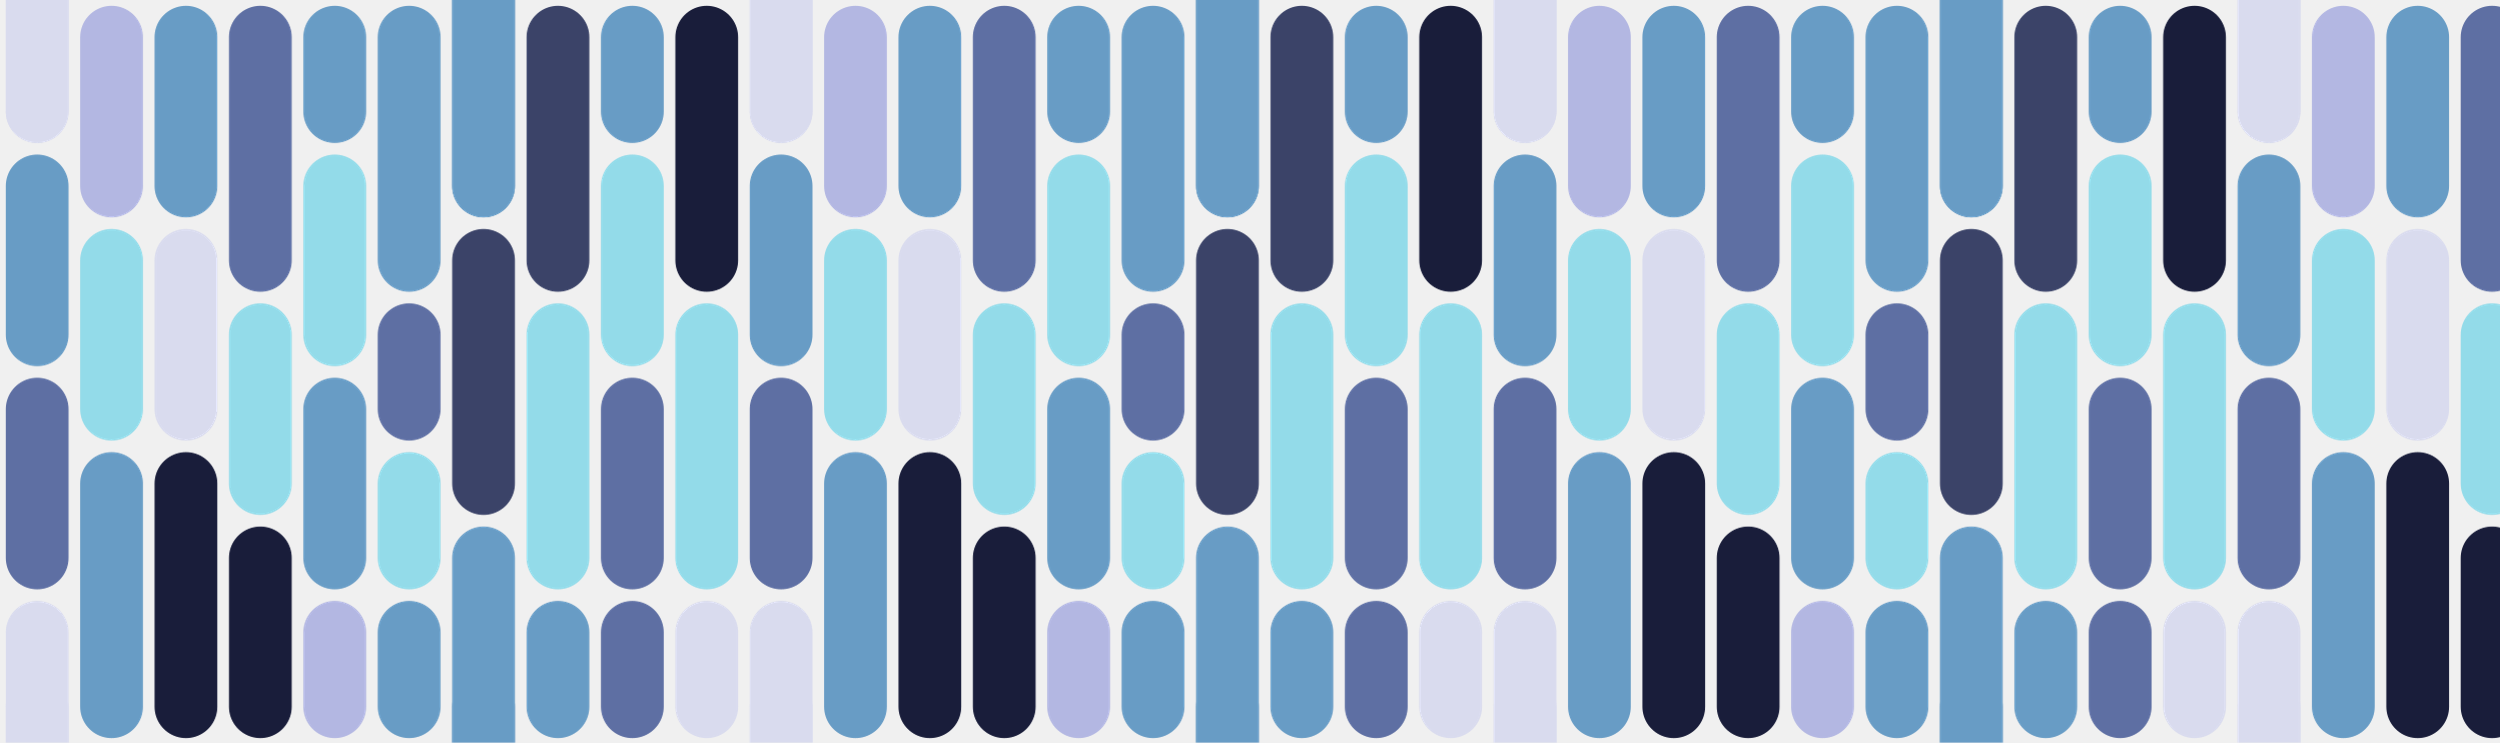
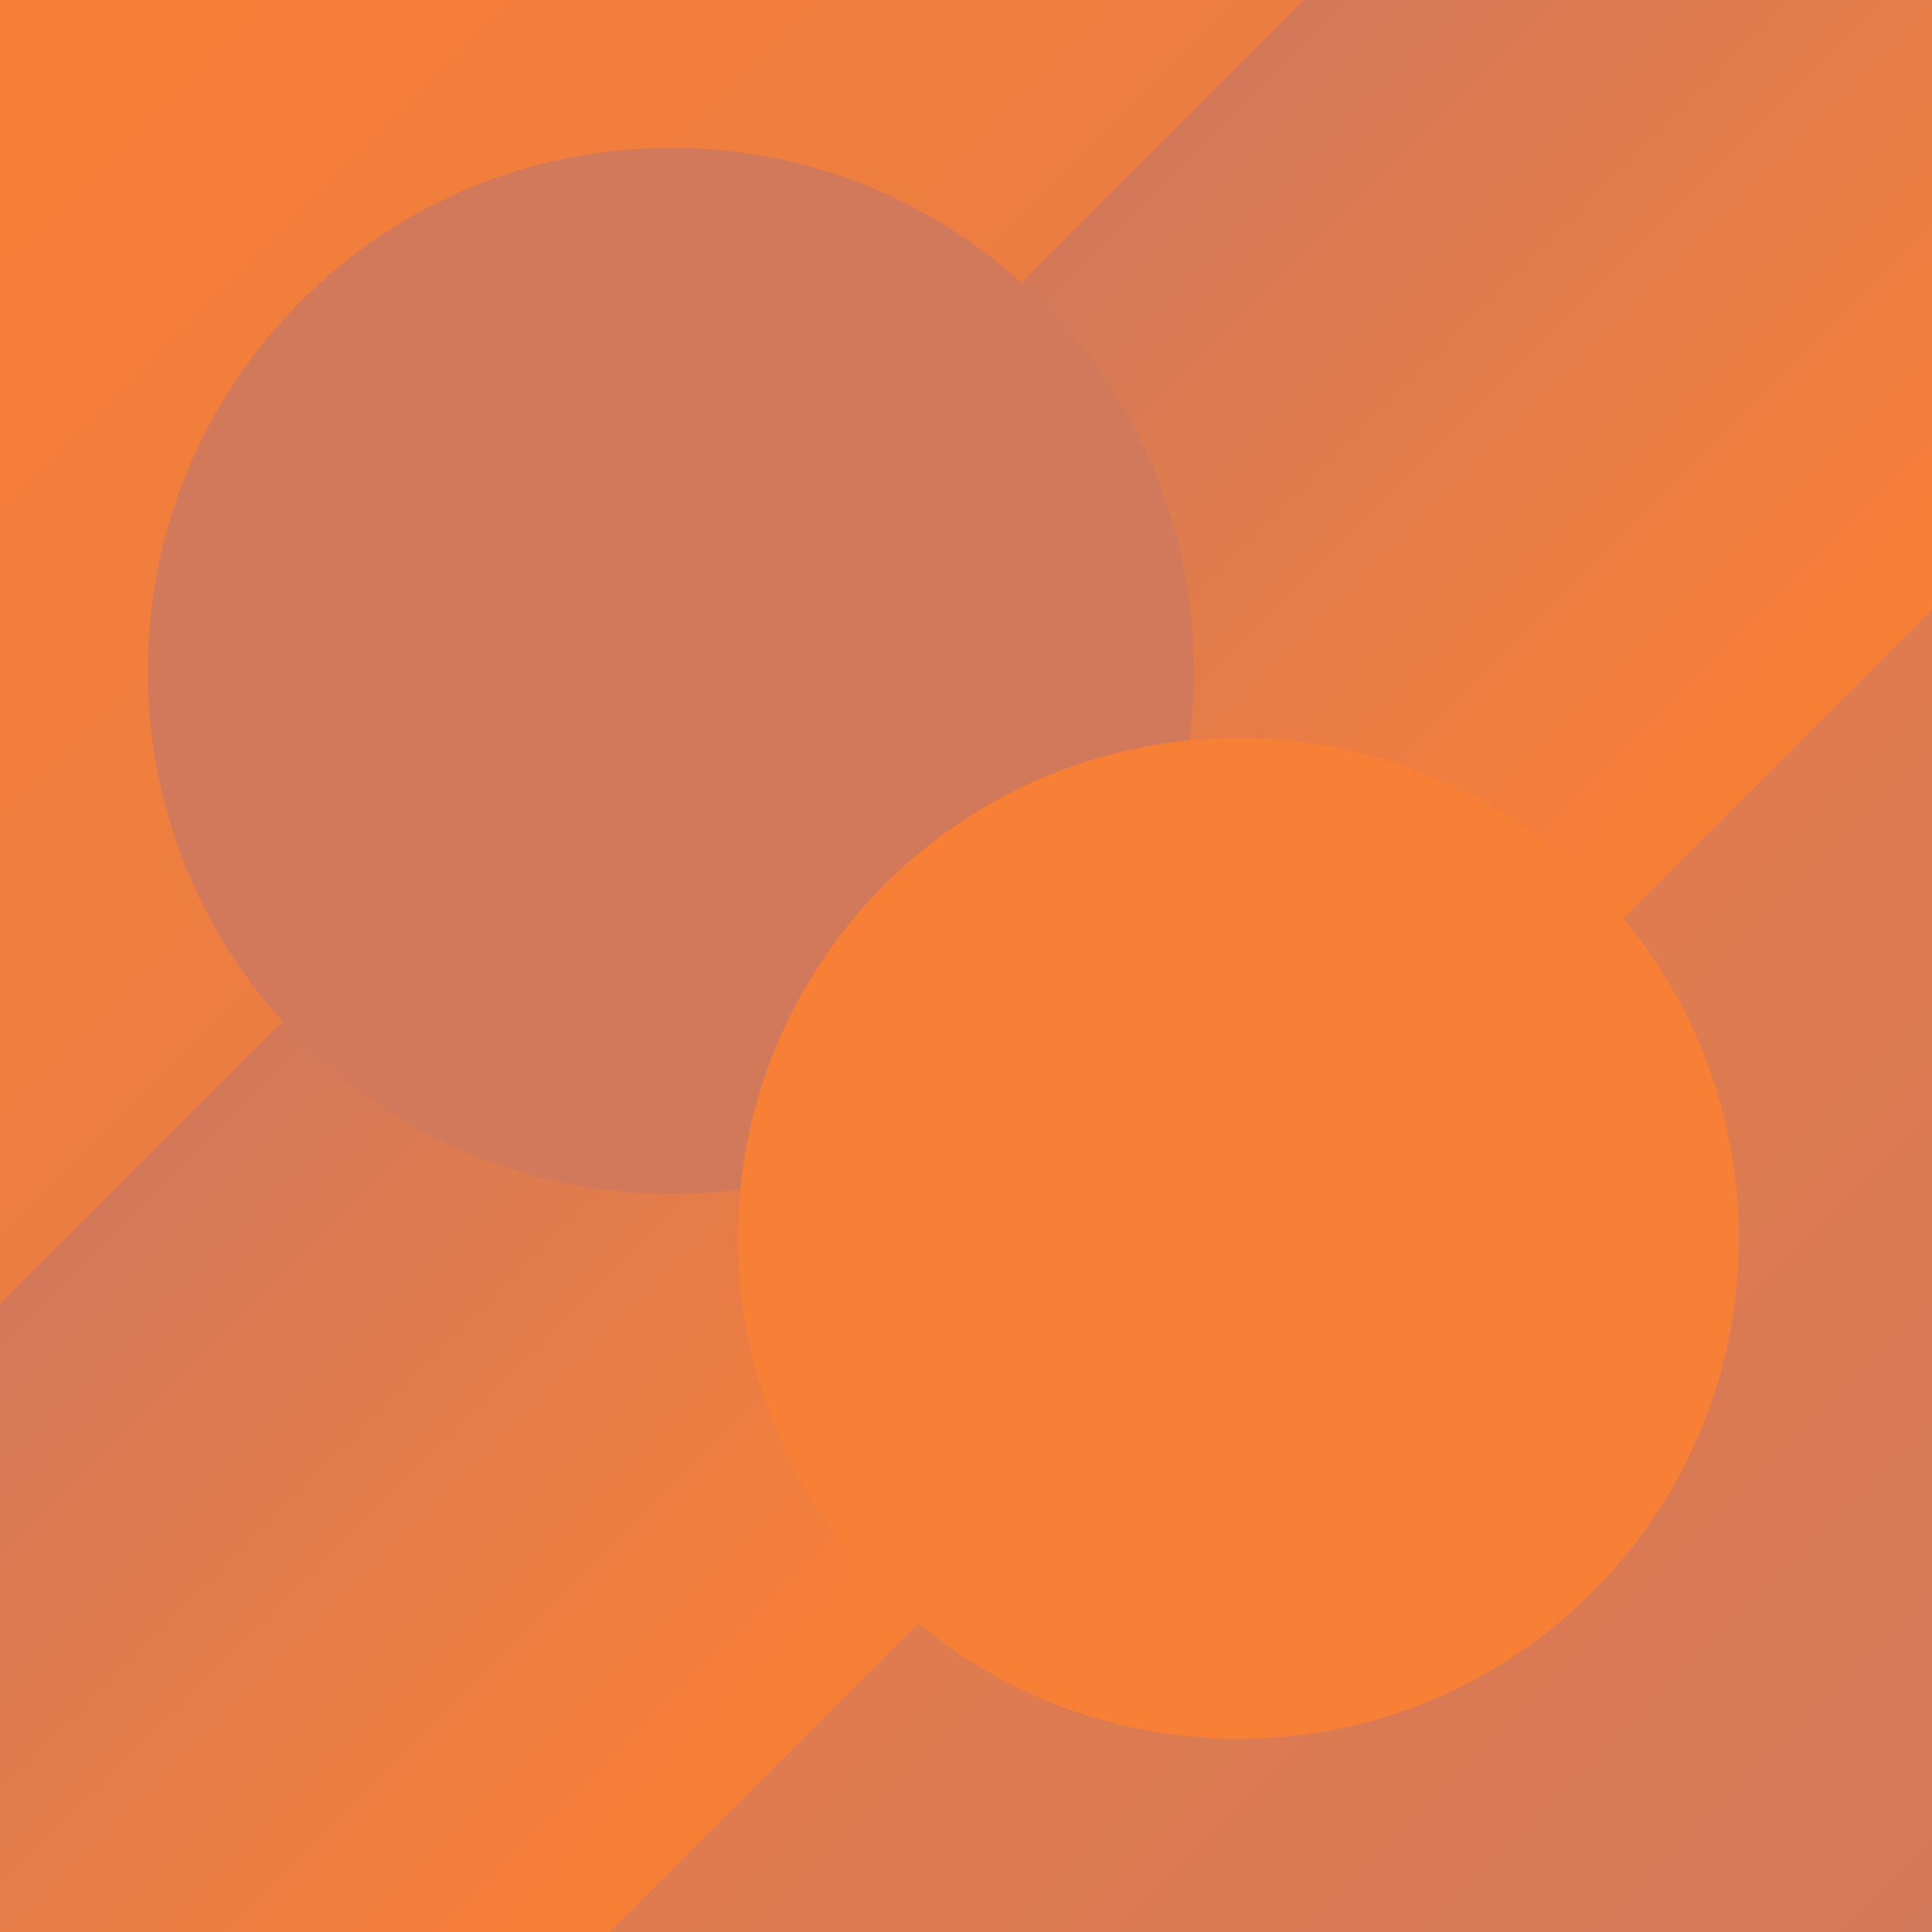
- <svg xmlns="http://www.w3.org/2000/svg" style="margin:auto;background:rgba(NaN, NaN, NaN, 0);display:block;z-index:1;position:relative" width="1084" height="322" preserveAspectRatio="xMidYMid" viewBox="0 0 1084 322">
+ <svg xmlns="http://www.w3.org/2000/svg" width="1000" zoomAndPan="magnify" viewBox="0 0 750 750" height="1000" preserveAspectRatio="xMidYMid meet" version="1.2">
  <defs>
-     <pattern id="pid-0.32277503320149736" x="0" y="0" width="322.56" height="322.56" patternUnits="userSpaceOnUse">
-       <g transform="scale(1.26)">
-         <g>
-           <line x1="12.8" y1="-268.8" x2="12.8" y2="-217.6" stroke="#d9dbee" stroke-width="21.6" stroke-linecap="round" />
-           <line x1="12.8" y1="-12.8" x2="12.8" y2="38.4" stroke="#d9dbee" stroke-width="21.6" stroke-linecap="round" />
-           <line x1="12.8" y1="243.2" x2="12.8" y2="294.4" stroke="#d9dbee" stroke-width="21.6" stroke-linecap="round" />
-           <line x1="12.8" y1="-192" x2="12.8" y2="-140.8" stroke="#689cc5" stroke-width="21.6" stroke-linecap="round" />
-           <line x1="12.8" y1="64" x2="12.8" y2="115.2" stroke="#689cc5" stroke-width="21.6" stroke-linecap="round" />
-           <line x1="12.8" y1="320" x2="12.8" y2="371.2" stroke="#689cc5" stroke-width="21.6" stroke-linecap="round" />
-           <line x1="12.8" y1="-115.2" x2="12.8" y2="-64" stroke="#5e6fa3" stroke-width="21.6" stroke-linecap="round" />
-           <line x1="12.8" y1="140.8" x2="12.8" y2="192" stroke="#5e6fa3" stroke-width="21.6" stroke-linecap="round" />
-           <line x1="12.8" y1="396.8" x2="12.8" y2="448" stroke="#5e6fa3" stroke-width="21.6" stroke-linecap="round" />
-           <line x1="12.8" y1="-38.4" x2="12.8" y2="38.4" stroke="#d9dbee" stroke-width="21.6" stroke-linecap="round" />
-           <line x1="12.8" y1="217.6" x2="12.8" y2="294.4" stroke="#d9dbee" stroke-width="21.6" stroke-linecap="round" />
-           <line x1="12.8" y1="473.6" x2="12.8" y2="550.4" stroke="#d9dbee" stroke-width="21.6" stroke-linecap="round" />
-           <animateTransform attributeName="transform" type="translate" repeatCount="indefinite" dur="50s" keyTimes="0;1" values="0 0;0 256" />
-         </g>
-         <g>
-           <line x1="38.4" y1="-243.2" x2="38.4" y2="-192" stroke="#b3b7e2" stroke-width="21.6" stroke-linecap="round" />
-           <line x1="38.4" y1="12.8" x2="38.4" y2="64" stroke="#b3b7e2" stroke-width="21.6" stroke-linecap="round" />
-           <line x1="38.4" y1="268.8" x2="38.4" y2="320" stroke="#b3b7e2" stroke-width="21.6" stroke-linecap="round" />
-           <line x1="38.4" y1="-166.4" x2="38.4" y2="-115.2" stroke="#93dbe9" stroke-width="21.6" stroke-linecap="round" />
-           <line x1="38.4" y1="89.6" x2="38.4" y2="140.8" stroke="#93dbe9" stroke-width="21.6" stroke-linecap="round" />
-           <line x1="38.4" y1="345.6" x2="38.4" y2="396.8" stroke="#93dbe9" stroke-width="21.6" stroke-linecap="round" />
-           <line x1="38.4" y1="-89.6" x2="38.4" y2="-12.8" stroke="#689cc5" stroke-width="21.6" stroke-linecap="round" />
-           <line x1="38.4" y1="166.4" x2="38.4" y2="243.2" stroke="#689cc5" stroke-width="21.6" stroke-linecap="round" />
-           <line x1="38.4" y1="422.4" x2="38.4" y2="499.2" stroke="#689cc5" stroke-width="21.6" stroke-linecap="round" />
-           <animateTransform attributeName="transform" type="translate" repeatCount="indefinite" dur="16.667s" keyTimes="0;1" values="0 0;0 -256" />
-         </g>
-         <g>
-           <line x1="64" y1="-243.2" x2="64" y2="-192" stroke="#689cc5" stroke-width="21.6" stroke-linecap="round" />
-           <line x1="64" y1="12.8" x2="64" y2="64" stroke="#689cc5" stroke-width="21.6" stroke-linecap="round" />
-           <line x1="64" y1="268.8" x2="64" y2="320" stroke="#689cc5" stroke-width="21.6" stroke-linecap="round" />
-           <line x1="64" y1="-166.4" x2="64" y2="-115.2" stroke="#d9dbee" stroke-width="21.6" stroke-linecap="round" />
-           <line x1="64" y1="89.6" x2="64" y2="140.8" stroke="#d9dbee" stroke-width="21.6" stroke-linecap="round" />
-           <line x1="64" y1="345.6" x2="64" y2="396.8" stroke="#d9dbee" stroke-width="21.6" stroke-linecap="round" />
-           <line x1="64" y1="-89.6" x2="64" y2="-12.8" stroke="#191d3a" stroke-width="21.6" stroke-linecap="round" />
-           <line x1="64" y1="166.4" x2="64" y2="243.2" stroke="#191d3a" stroke-width="21.6" stroke-linecap="round" />
-           <line x1="64" y1="422.4" x2="64" y2="499.2" stroke="#191d3a" stroke-width="21.6" stroke-linecap="round" />
-           <animateTransform attributeName="transform" type="translate" repeatCount="indefinite" dur="25s" keyTimes="0;1" values="0 0;0 -256" />
-         </g>
-         <g>
-           <line x1="89.6" y1="-243.2" x2="89.6" y2="-166.4" stroke="#5e6fa3" stroke-width="21.6" stroke-linecap="round" />
-           <line x1="89.6" y1="12.8" x2="89.6" y2="89.6" stroke="#5e6fa3" stroke-width="21.6" stroke-linecap="round" />
-           <line x1="89.6" y1="268.8" x2="89.6" y2="345.6" stroke="#5e6fa3" stroke-width="21.6" stroke-linecap="round" />
-           <line x1="89.6" y1="-140.8" x2="89.6" y2="-89.6" stroke="#93dbe9" stroke-width="21.6" stroke-linecap="round" />
-           <line x1="89.6" y1="115.2" x2="89.6" y2="166.4" stroke="#93dbe9" stroke-width="21.6" stroke-linecap="round" />
-           <line x1="89.6" y1="371.2" x2="89.6" y2="422.4" stroke="#93dbe9" stroke-width="21.6" stroke-linecap="round" />
-           <line x1="89.6" y1="-64" x2="89.6" y2="-12.8" stroke="#191d3a" stroke-width="21.6" stroke-linecap="round" />
-           <line x1="89.6" y1="192" x2="89.6" y2="243.2" stroke="#191d3a" stroke-width="21.6" stroke-linecap="round" />
-           <line x1="89.6" y1="448" x2="89.6" y2="499.2" stroke="#191d3a" stroke-width="21.6" stroke-linecap="round" />
-           <animateTransform attributeName="transform" type="translate" repeatCount="indefinite" dur="16.667s" keyTimes="0;1" values="0 0;0 -256" />
-         </g>
-         <g>
-           <line x1="115.2" y1="-243.2" x2="115.2" y2="-217.6" stroke="#689cc5" stroke-width="21.6" stroke-linecap="round" />
-           <line x1="115.2" y1="12.8" x2="115.2" y2="38.4" stroke="#689cc5" stroke-width="21.6" stroke-linecap="round" />
-           <line x1="115.2" y1="268.8" x2="115.2" y2="294.4" stroke="#689cc5" stroke-width="21.6" stroke-linecap="round" />
-           <line x1="115.2" y1="-192" x2="115.2" y2="-140.8" stroke="#93dbe9" stroke-width="21.6" stroke-linecap="round" />
-           <line x1="115.2" y1="64" x2="115.2" y2="115.2" stroke="#93dbe9" stroke-width="21.6" stroke-linecap="round" />
-           <line x1="115.2" y1="320" x2="115.2" y2="371.2" stroke="#93dbe9" stroke-width="21.6" stroke-linecap="round" />
-           <line x1="115.2" y1="-115.2" x2="115.2" y2="-64" stroke="#689cc5" stroke-width="21.6" stroke-linecap="round" />
-           <line x1="115.2" y1="140.8" x2="115.2" y2="192" stroke="#689cc5" stroke-width="21.6" stroke-linecap="round" />
-           <line x1="115.2" y1="396.8" x2="115.2" y2="448" stroke="#689cc5" stroke-width="21.6" stroke-linecap="round" />
-           <line x1="115.2" y1="-38.4" x2="115.2" y2="-12.8" stroke="#b3b7e2" stroke-width="21.6" stroke-linecap="round" />
-           <line x1="115.2" y1="217.6" x2="115.2" y2="243.2" stroke="#b3b7e2" stroke-width="21.6" stroke-linecap="round" />
-           <line x1="115.2" y1="473.6" x2="115.2" y2="499.2" stroke="#b3b7e2" stroke-width="21.6" stroke-linecap="round" />
-           <animateTransform attributeName="transform" type="translate" repeatCount="indefinite" dur="25s" keyTimes="0;1" values="0 0;0 256" />
-         </g>
-         <g>
-           <line x1="140.8" y1="-243.2" x2="140.8" y2="-166.4" stroke="#689cc5" stroke-width="21.6" stroke-linecap="round" />
-           <line x1="140.8" y1="12.8" x2="140.8" y2="89.6" stroke="#689cc5" stroke-width="21.6" stroke-linecap="round" />
-           <line x1="140.8" y1="268.8" x2="140.8" y2="345.6" stroke="#689cc5" stroke-width="21.6" stroke-linecap="round" />
-           <line x1="140.8" y1="-140.8" x2="140.8" y2="-115.2" stroke="#5e6fa3" stroke-width="21.6" stroke-linecap="round" />
-           <line x1="140.8" y1="115.2" x2="140.8" y2="140.8" stroke="#5e6fa3" stroke-width="21.6" stroke-linecap="round" />
-           <line x1="140.8" y1="371.2" x2="140.8" y2="396.8" stroke="#5e6fa3" stroke-width="21.6" stroke-linecap="round" />
-           <line x1="140.8" y1="-89.6" x2="140.8" y2="-64" stroke="#93dbe9" stroke-width="21.6" stroke-linecap="round" />
-           <line x1="140.8" y1="166.4" x2="140.8" y2="192" stroke="#93dbe9" stroke-width="21.6" stroke-linecap="round" />
-           <line x1="140.8" y1="422.4" x2="140.8" y2="448" stroke="#93dbe9" stroke-width="21.6" stroke-linecap="round" />
-           <line x1="140.8" y1="-38.4" x2="140.8" y2="-12.8" stroke="#689cc5" stroke-width="21.6" stroke-linecap="round" />
-           <line x1="140.8" y1="217.6" x2="140.8" y2="243.2" stroke="#689cc5" stroke-width="21.6" stroke-linecap="round" />
-           <line x1="140.8" y1="473.6" x2="140.8" y2="499.2" stroke="#689cc5" stroke-width="21.6" stroke-linecap="round" />
-           <animateTransform attributeName="transform" type="translate" repeatCount="indefinite" dur="50s" keyTimes="0;1" values="0 0;0 256" />
-         </g>
-         <g>
-           <line x1="166.4" y1="-268.8" x2="166.4" y2="-192" stroke="#689cc5" stroke-width="21.6" stroke-linecap="round" />
-           <line x1="166.4" y1="-12.8" x2="166.4" y2="64" stroke="#689cc5" stroke-width="21.6" stroke-linecap="round" />
-           <line x1="166.4" y1="243.2" x2="166.4" y2="320" stroke="#689cc5" stroke-width="21.6" stroke-linecap="round" />
-           <line x1="166.4" y1="-166.4" x2="166.4" y2="-89.6" stroke="#3b4368" stroke-width="21.6" stroke-linecap="round" />
-           <line x1="166.4" y1="89.6" x2="166.4" y2="166.4" stroke="#3b4368" stroke-width="21.6" stroke-linecap="round" />
-           <line x1="166.4" y1="345.6" x2="166.4" y2="422.4" stroke="#3b4368" stroke-width="21.6" stroke-linecap="round" />
-           <line x1="166.4" y1="-64" x2="166.4" y2="64" stroke="#689cc5" stroke-width="21.6" stroke-linecap="round" />
-           <line x1="166.4" y1="192" x2="166.4" y2="320" stroke="#689cc5" stroke-width="21.6" stroke-linecap="round" />
-           <line x1="166.4" y1="448" x2="166.4" y2="576" stroke="#689cc5" stroke-width="21.6" stroke-linecap="round" />
-           <animateTransform attributeName="transform" type="translate" repeatCount="indefinite" dur="50s" keyTimes="0;1" values="0 0;0 -256" />
-         </g>
-         <g>
-           <line x1="192" y1="-243.2" x2="192" y2="-166.4" stroke="#3b4368" stroke-width="21.6" stroke-linecap="round" />
-           <line x1="192" y1="12.8" x2="192" y2="89.6" stroke="#3b4368" stroke-width="21.6" stroke-linecap="round" />
-           <line x1="192" y1="268.8" x2="192" y2="345.6" stroke="#3b4368" stroke-width="21.6" stroke-linecap="round" />
-           <line x1="192" y1="-140.8" x2="192" y2="-64" stroke="#93dbe9" stroke-width="21.6" stroke-linecap="round" />
-           <line x1="192" y1="115.2" x2="192" y2="192" stroke="#93dbe9" stroke-width="21.6" stroke-linecap="round" />
-           <line x1="192" y1="371.2" x2="192" y2="448" stroke="#93dbe9" stroke-width="21.6" stroke-linecap="round" />
-           <line x1="192" y1="-38.4" x2="192" y2="-12.8" stroke="#689cc5" stroke-width="21.6" stroke-linecap="round" />
-           <line x1="192" y1="217.6" x2="192" y2="243.2" stroke="#689cc5" stroke-width="21.6" stroke-linecap="round" />
-           <line x1="192" y1="473.6" x2="192" y2="499.2" stroke="#689cc5" stroke-width="21.6" stroke-linecap="round" />
-           <animateTransform attributeName="transform" type="translate" repeatCount="indefinite" dur="16.667s" keyTimes="0;1" values="0 0;0 -256" />
-         </g>
-         <g>
-           <line x1="217.6" y1="-243.2" x2="217.6" y2="-217.6" stroke="#689cc5" stroke-width="21.6" stroke-linecap="round" />
-           <line x1="217.6" y1="12.8" x2="217.6" y2="38.4" stroke="#689cc5" stroke-width="21.6" stroke-linecap="round" />
-           <line x1="217.6" y1="268.8" x2="217.6" y2="294.4" stroke="#689cc5" stroke-width="21.6" stroke-linecap="round" />
-           <line x1="217.6" y1="-192" x2="217.6" y2="-140.8" stroke="#93dbe9" stroke-width="21.6" stroke-linecap="round" />
-           <line x1="217.6" y1="64" x2="217.6" y2="115.2" stroke="#93dbe9" stroke-width="21.6" stroke-linecap="round" />
-           <line x1="217.6" y1="320" x2="217.6" y2="371.2" stroke="#93dbe9" stroke-width="21.6" stroke-linecap="round" />
-           <line x1="217.6" y1="-115.2" x2="217.6" y2="-64" stroke="#5e6fa3" stroke-width="21.6" stroke-linecap="round" />
-           <line x1="217.6" y1="140.8" x2="217.6" y2="192" stroke="#5e6fa3" stroke-width="21.6" stroke-linecap="round" />
-           <line x1="217.6" y1="396.8" x2="217.6" y2="448" stroke="#5e6fa3" stroke-width="21.6" stroke-linecap="round" />
-           <line x1="217.6" y1="-38.4" x2="217.6" y2="-12.8" stroke="#5e6fa3" stroke-width="21.6" stroke-linecap="round" />
-           <line x1="217.6" y1="217.6" x2="217.6" y2="243.2" stroke="#5e6fa3" stroke-width="21.6" stroke-linecap="round" />
-           <line x1="217.6" y1="473.6" x2="217.6" y2="499.2" stroke="#5e6fa3" stroke-width="21.6" stroke-linecap="round" />
-           <animateTransform attributeName="transform" type="translate" repeatCount="indefinite" dur="50s" keyTimes="0;1" values="0 0;0 256" />
-         </g>
-         <g>
-           <line x1="243.2" y1="-243.2" x2="243.2" y2="-166.4" stroke="#191d3a" stroke-width="21.6" stroke-linecap="round" />
-           <line x1="243.2" y1="12.8" x2="243.2" y2="89.6" stroke="#191d3a" stroke-width="21.6" stroke-linecap="round" />
-           <line x1="243.2" y1="268.8" x2="243.2" y2="345.6" stroke="#191d3a" stroke-width="21.6" stroke-linecap="round" />
-           <line x1="243.2" y1="-140.8" x2="243.2" y2="-64" stroke="#93dbe9" stroke-width="21.6" stroke-linecap="round" />
-           <line x1="243.2" y1="115.2" x2="243.2" y2="192" stroke="#93dbe9" stroke-width="21.6" stroke-linecap="round" />
-           <line x1="243.2" y1="371.2" x2="243.2" y2="448" stroke="#93dbe9" stroke-width="21.6" stroke-linecap="round" />
-           <line x1="243.2" y1="-38.4" x2="243.2" y2="-12.8" stroke="#d9dbee" stroke-width="21.6" stroke-linecap="round" />
-           <line x1="243.2" y1="217.6" x2="243.2" y2="243.2" stroke="#d9dbee" stroke-width="21.6" stroke-linecap="round" />
-           <line x1="243.2" y1="473.6" x2="243.2" y2="499.2" stroke="#d9dbee" stroke-width="21.6" stroke-linecap="round" />
-           <animateTransform attributeName="transform" type="translate" repeatCount="indefinite" dur="25s" keyTimes="0;1" values="0 0;0 -256" />
+     <linearGradient x1="0" gradientTransform="matrix(0.75,0,0,0.75,0.00000265,0.00002)" y1="0" x2="1000" gradientUnits="userSpaceOnUse" y2="1000" id="8c10ca5ca4">
+       <stop style="stop-color:#f87f36;stop-opacity:1;" offset="0" />
+       <stop style="stop-color:#f87f36;stop-opacity:1;" offset="0.016" />
+       <stop style="stop-color:#f77f37;stop-opacity:1;" offset="0.031" />
+       <stop style="stop-color:#f77f38;stop-opacity:1;" offset="0.047" />
+       <stop style="stop-color:#f67f38;stop-opacity:1;" offset="0.062" />
+       <stop style="stop-color:#f57f39;stop-opacity:1;" offset="0.078" />
+       <stop style="stop-color:#f57e39;stop-opacity:1;" offset="0.094" />
+       <stop style="stop-color:#f47e3a;stop-opacity:1;" offset="0.109" />
+       <stop style="stop-color:#f47e3a;stop-opacity:1;" offset="0.125" />
+       <stop style="stop-color:#f37e3b;stop-opacity:1;" offset="0.141" />
+       <stop style="stop-color:#f27e3c;stop-opacity:1;" offset="0.156" />
+       <stop style="stop-color:#f27e3c;stop-opacity:1;" offset="0.172" />
+       <stop style="stop-color:#f17e3d;stop-opacity:1;" offset="0.188" />
+       <stop style="stop-color:#f17e3d;stop-opacity:1;" offset="0.203" />
+       <stop style="stop-color:#f07e3e;stop-opacity:1;" offset="0.219" />
+       <stop style="stop-color:#f07e3e;stop-opacity:1;" offset="0.234" />
+       <stop style="stop-color:#ef7e3f;stop-opacity:1;" offset="0.25" />
+       <stop style="stop-color:#ee7d40;stop-opacity:1;" offset="0.266" />
+       <stop style="stop-color:#ee7d40;stop-opacity:1;" offset="0.281" />
+       <stop style="stop-color:#ed7d41;stop-opacity:1;" offset="0.297" />
+       <stop style="stop-color:#ed7d41;stop-opacity:1;" offset="0.312" />
+       <stop style="stop-color:#ec7d42;stop-opacity:1;" offset="0.328" />
+       <stop style="stop-color:#eb7d42;stop-opacity:1;" offset="0.344" />
+       <stop style="stop-color:#eb7d43;stop-opacity:1;" offset="0.359" />
+       <stop style="stop-color:#ea7d44;stop-opacity:1;" offset="0.375" />
+       <stop style="stop-color:#ea7d44;stop-opacity:1;" offset="0.391" />
+       <stop style="stop-color:#e97d45;stop-opacity:1;" offset="0.406" />
+       <stop style="stop-color:#e87d45;stop-opacity:1;" offset="0.422" />
+       <stop style="stop-color:#e87c46;stop-opacity:1;" offset="0.438" />
+       <stop style="stop-color:#e77c47;stop-opacity:1;" offset="0.453" />
+       <stop style="stop-color:#e77c47;stop-opacity:1;" offset="0.469" />
+       <stop style="stop-color:#e67c48;stop-opacity:1;" offset="0.484" />
+       <stop style="stop-color:#e57c48;stop-opacity:1;" offset="0.5" />
+       <stop style="stop-color:#e57c49;stop-opacity:1;" offset="0.516" />
+       <stop style="stop-color:#e47c49;stop-opacity:1;" offset="0.531" />
+       <stop style="stop-color:#e47c4a;stop-opacity:1;" offset="0.547" />
+       <stop style="stop-color:#e37c4b;stop-opacity:1;" offset="0.562" />
+       <stop style="stop-color:#e27c4b;stop-opacity:1;" offset="0.578" />
+       <stop style="stop-color:#e27c4c;stop-opacity:1;" offset="0.594" />
+       <stop style="stop-color:#e17b4c;stop-opacity:1;" offset="0.609" />
+       <stop style="stop-color:#e17b4d;stop-opacity:1;" offset="0.625" />
+       <stop style="stop-color:#e07b4d;stop-opacity:1;" offset="0.641" />
+       <stop style="stop-color:#df7b4e;stop-opacity:1;" offset="0.656" />
+       <stop style="stop-color:#df7b4f;stop-opacity:1;" offset="0.672" />
+       <stop style="stop-color:#de7b4f;stop-opacity:1;" offset="0.688" />
+       <stop style="stop-color:#de7b50;stop-opacity:1;" offset="0.703" />
+       <stop style="stop-color:#dd7b50;stop-opacity:1;" offset="0.719" />
+       <stop style="stop-color:#dd7b51;stop-opacity:1;" offset="0.734" />
+       <stop style="stop-color:#dc7b52;stop-opacity:1;" offset="0.75" />
+       <stop style="stop-color:#db7b52;stop-opacity:1;" offset="0.766" />
+       <stop style="stop-color:#db7a53;stop-opacity:1;" offset="0.781" />
+       <stop style="stop-color:#da7a53;stop-opacity:1;" offset="0.797" />
+       <stop style="stop-color:#da7a54;stop-opacity:1;" offset="0.812" />
+       <stop style="stop-color:#d97a54;stop-opacity:1;" offset="0.828" />
+       <stop style="stop-color:#d87a55;stop-opacity:1;" offset="0.844" />
+       <stop style="stop-color:#d87a56;stop-opacity:1;" offset="0.859" />
+       <stop style="stop-color:#d77a56;stop-opacity:1;" offset="0.875" />
+       <stop style="stop-color:#d77a57;stop-opacity:1;" offset="0.891" />
+       <stop style="stop-color:#d67a57;stop-opacity:1;" offset="0.906" />
+       <stop style="stop-color:#d57a58;stop-opacity:1;" offset="0.922" />
+       <stop style="stop-color:#d57a58;stop-opacity:1;" offset="0.938" />
+       <stop style="stop-color:#d47959;stop-opacity:1;" offset="0.953" />
+       <stop style="stop-color:#d4795a;stop-opacity:1;" offset="0.969" />
+       <stop style="stop-color:#d3795a;stop-opacity:1;" offset="0.984" />
+       <stop style="stop-color:#d2795b;stop-opacity:1;" offset="1" />
+     </linearGradient>
+     <clipPath id="d398bd12bc">
+       <path d="M 925.391 61.25 L 76.32 910.32 L -163.859 670.141 L 685.211 -178.93 Z M 925.391 61.25 " />
+     </clipPath>
+     <clipPath id="e3e3d2d03a">
+       <path d="M 900.465 86.176 L 101.684 884.957 C 87.918 898.723 65.598 898.723 51.832 884.957 L -138.496 694.629 C -152.262 680.863 -152.262 658.543 -138.496 644.777 L 660.285 -154.004 C 674.051 -167.77 696.371 -167.77 710.137 -154.004 L 900.465 36.324 C 914.23 50.09 914.23 72.41 900.465 86.176 Z M 900.465 86.176 " />
+     </clipPath>
+     <clipPath id="d0baca6d61">
+       <path d="M 925.391 61.25 L 76.32 910.32 L -163.859 670.141 L 685.211 -178.93 Z M 925.391 61.25 " />
+     </clipPath>
+     <clipPath id="dc0068a4d3">
+       <path d="M 925.391 61.25 L 76.758 909.883 L -163.418 669.703 L 685.211 -178.93 Z M 925.391 61.25 " />
+     </clipPath>
+     <linearGradient x1="452.266" gradientTransform="matrix(-0.938199,0.938199,-0.938199,-0.938199,925.3907,61.25032)" y1="-273.587" x2="452.266" gradientUnits="userSpaceOnUse" y2="525.816" id="7e34aea1cc">
+       <stop style="stop-color:#f87f36;stop-opacity:1;" offset="0" />
+       <stop style="stop-color:#f87f36;stop-opacity:1;" offset="0.25" />
+       <stop style="stop-color:#f87f36;stop-opacity:1;" offset="0.312" />
+       <stop style="stop-color:#f87f36;stop-opacity:1;" offset="0.344" />
+       <stop style="stop-color:#f77f37;stop-opacity:1;" offset="0.352" />
+       <stop style="stop-color:#f77f38;stop-opacity:1;" offset="0.359" />
+       <stop style="stop-color:#f67f38;stop-opacity:1;" offset="0.367" />
+       <stop style="stop-color:#f57e39;stop-opacity:1;" offset="0.375" />
+       <stop style="stop-color:#f47e3a;stop-opacity:1;" offset="0.383" />
+       <stop style="stop-color:#f37e3b;stop-opacity:1;" offset="0.391" />
+       <stop style="stop-color:#f27e3c;stop-opacity:1;" offset="0.398" />
+       <stop style="stop-color:#f17e3d;stop-opacity:1;" offset="0.406" />
+       <stop style="stop-color:#f07e3e;stop-opacity:1;" offset="0.414" />
+       <stop style="stop-color:#ef7e3f;stop-opacity:1;" offset="0.422" />
+       <stop style="stop-color:#ee7d40;stop-opacity:1;" offset="0.43" />
+       <stop style="stop-color:#ed7d41;stop-opacity:1;" offset="0.438" />
+       <stop style="stop-color:#ec7d42;stop-opacity:1;" offset="0.445" />
+       <stop style="stop-color:#eb7d42;stop-opacity:1;" offset="0.453" />
+       <stop style="stop-color:#ea7d43;stop-opacity:1;" offset="0.461" />
+       <stop style="stop-color:#ea7d44;stop-opacity:1;" offset="0.469" />
+       <stop style="stop-color:#e97d45;stop-opacity:1;" offset="0.477" />
+       <stop style="stop-color:#e87c46;stop-opacity:1;" offset="0.484" />
+       <stop style="stop-color:#e77c47;stop-opacity:1;" offset="0.492" />
+       <stop style="stop-color:#e67c48;stop-opacity:1;" offset="0.5" />
+       <stop style="stop-color:#e57c49;stop-opacity:1;" offset="0.508" />
+       <stop style="stop-color:#e47c4a;stop-opacity:1;" offset="0.516" />
+       <stop style="stop-color:#e37c4b;stop-opacity:1;" offset="0.523" />
+       <stop style="stop-color:#e27c4b;stop-opacity:1;" offset="0.531" />
+       <stop style="stop-color:#e17b4c;stop-opacity:1;" offset="0.539" />
+       <stop style="stop-color:#e07b4d;stop-opacity:1;" offset="0.547" />
+       <stop style="stop-color:#df7b4e;stop-opacity:1;" offset="0.555" />
+       <stop style="stop-color:#de7b4f;stop-opacity:1;" offset="0.562" />
+       <stop style="stop-color:#de7b50;stop-opacity:1;" offset="0.57" />
+       <stop style="stop-color:#dd7b51;stop-opacity:1;" offset="0.578" />
+       <stop style="stop-color:#dc7b52;stop-opacity:1;" offset="0.586" />
+       <stop style="stop-color:#db7a53;stop-opacity:1;" offset="0.594" />
+       <stop style="stop-color:#da7a54;stop-opacity:1;" offset="0.602" />
+       <stop style="stop-color:#d97a54;stop-opacity:1;" offset="0.609" />
+       <stop style="stop-color:#d87a55;stop-opacity:1;" offset="0.617" />
+       <stop style="stop-color:#d77a56;stop-opacity:1;" offset="0.625" />
+       <stop style="stop-color:#d67a57;stop-opacity:1;" offset="0.633" />
+       <stop style="stop-color:#d57a58;stop-opacity:1;" offset="0.641" />
+       <stop style="stop-color:#d47959;stop-opacity:1;" offset="0.648" />
+       <stop style="stop-color:#d3795a;stop-opacity:1;" offset="0.656" />
+       <stop style="stop-color:#d2795b;stop-opacity:1;" offset="0.688" />
+       <stop style="stop-color:#d2795b;stop-opacity:1;" offset="0.75" />
+       <stop style="stop-color:#d2795b;stop-opacity:1;" offset="1" />
+     </linearGradient>
+     <clipPath id="0247e06f26">
+       <path d="M 57.375 57.375 L 463.5 57.375 L 463.5 463.5 L 57.375 463.5 Z M 57.375 57.375 " />
+     </clipPath>
+     <clipPath id="ed6c0c7805">
+       <path d="M 260.438 57.375 C 148.289 57.375 57.375 148.289 57.375 260.438 C 57.375 372.586 148.289 463.5 260.438 463.5 C 372.586 463.5 463.5 372.586 463.5 260.438 C 463.5 148.289 372.586 57.375 260.438 57.375 Z M 260.438 57.375 " />
+     </clipPath>
+     <clipPath id="3f7303f5a2">
+       <path d="M 286.5 286.5 L 675 286.5 L 675 675 L 286.5 675 Z M 286.5 286.5 " />
+     </clipPath>
+     <clipPath id="53cb2a34ef">
+       <path d="M 480.75 286.5 C 373.469 286.5 286.5 373.469 286.5 480.75 C 286.5 588.031 373.469 675 480.75 675 C 588.031 675 675 588.031 675 480.75 C 675 373.469 588.031 286.5 480.75 286.5 Z M 480.75 286.5 " />
+     </clipPath>
+   </defs>
+   <g id="6a0b9f7c9f">
+     <rect x="0" width="750" y="0" height="750" style="fill:#ffffff;fill-opacity:1;stroke:none;" />
+     <rect x="0" width="750" y="0" height="750" style="fill:url(#8c10ca5ca4);stroke:none;" />
+     <g clip-rule="nonzero" clip-path="url(#d398bd12bc)">
+       <g clip-rule="nonzero" clip-path="url(#e3e3d2d03a)">
+         <g clip-rule="nonzero" clip-path="url(#d0baca6d61)">
+           <g clip-rule="nonzero" clip-path="url(#dc0068a4d3)">
+             <path style=" stroke:none;fill-rule:nonzero;fill:url(#7e34aea1cc);" d="M 1125 375 L 375 -375 L -375 375 L 375 1125 Z M 1125 375 " />
+           </g>
        </g>
      </g>
-     </pattern>
-   </defs>
-   <rect x="0" y="0" width="1084" height="322" fill="url(#pid-0.32277503320149736)" />
+     </g>
+     <g clip-rule="nonzero" clip-path="url(#0247e06f26)">
+       <g clip-rule="nonzero" clip-path="url(#ed6c0c7805)">
+         <path style=" stroke:none;fill-rule:nonzero;fill:#d2795b;fill-opacity:1;" d="M 57.375 57.375 L 463.5 57.375 L 463.5 463.5 L 57.375 463.5 Z M 57.375 57.375 " />
+       </g>
+     </g>
+     <g clip-rule="nonzero" clip-path="url(#3f7303f5a2)">
+       <g clip-rule="nonzero" clip-path="url(#53cb2a34ef)">
+         <path style=" stroke:none;fill-rule:nonzero;fill:#f87f36;fill-opacity:1;" d="M 286.5 286.5 L 675 286.5 L 675 675 L 286.5 675 Z M 286.5 286.5 " />
+       </g>
+     </g>
+   </g>
</svg>
